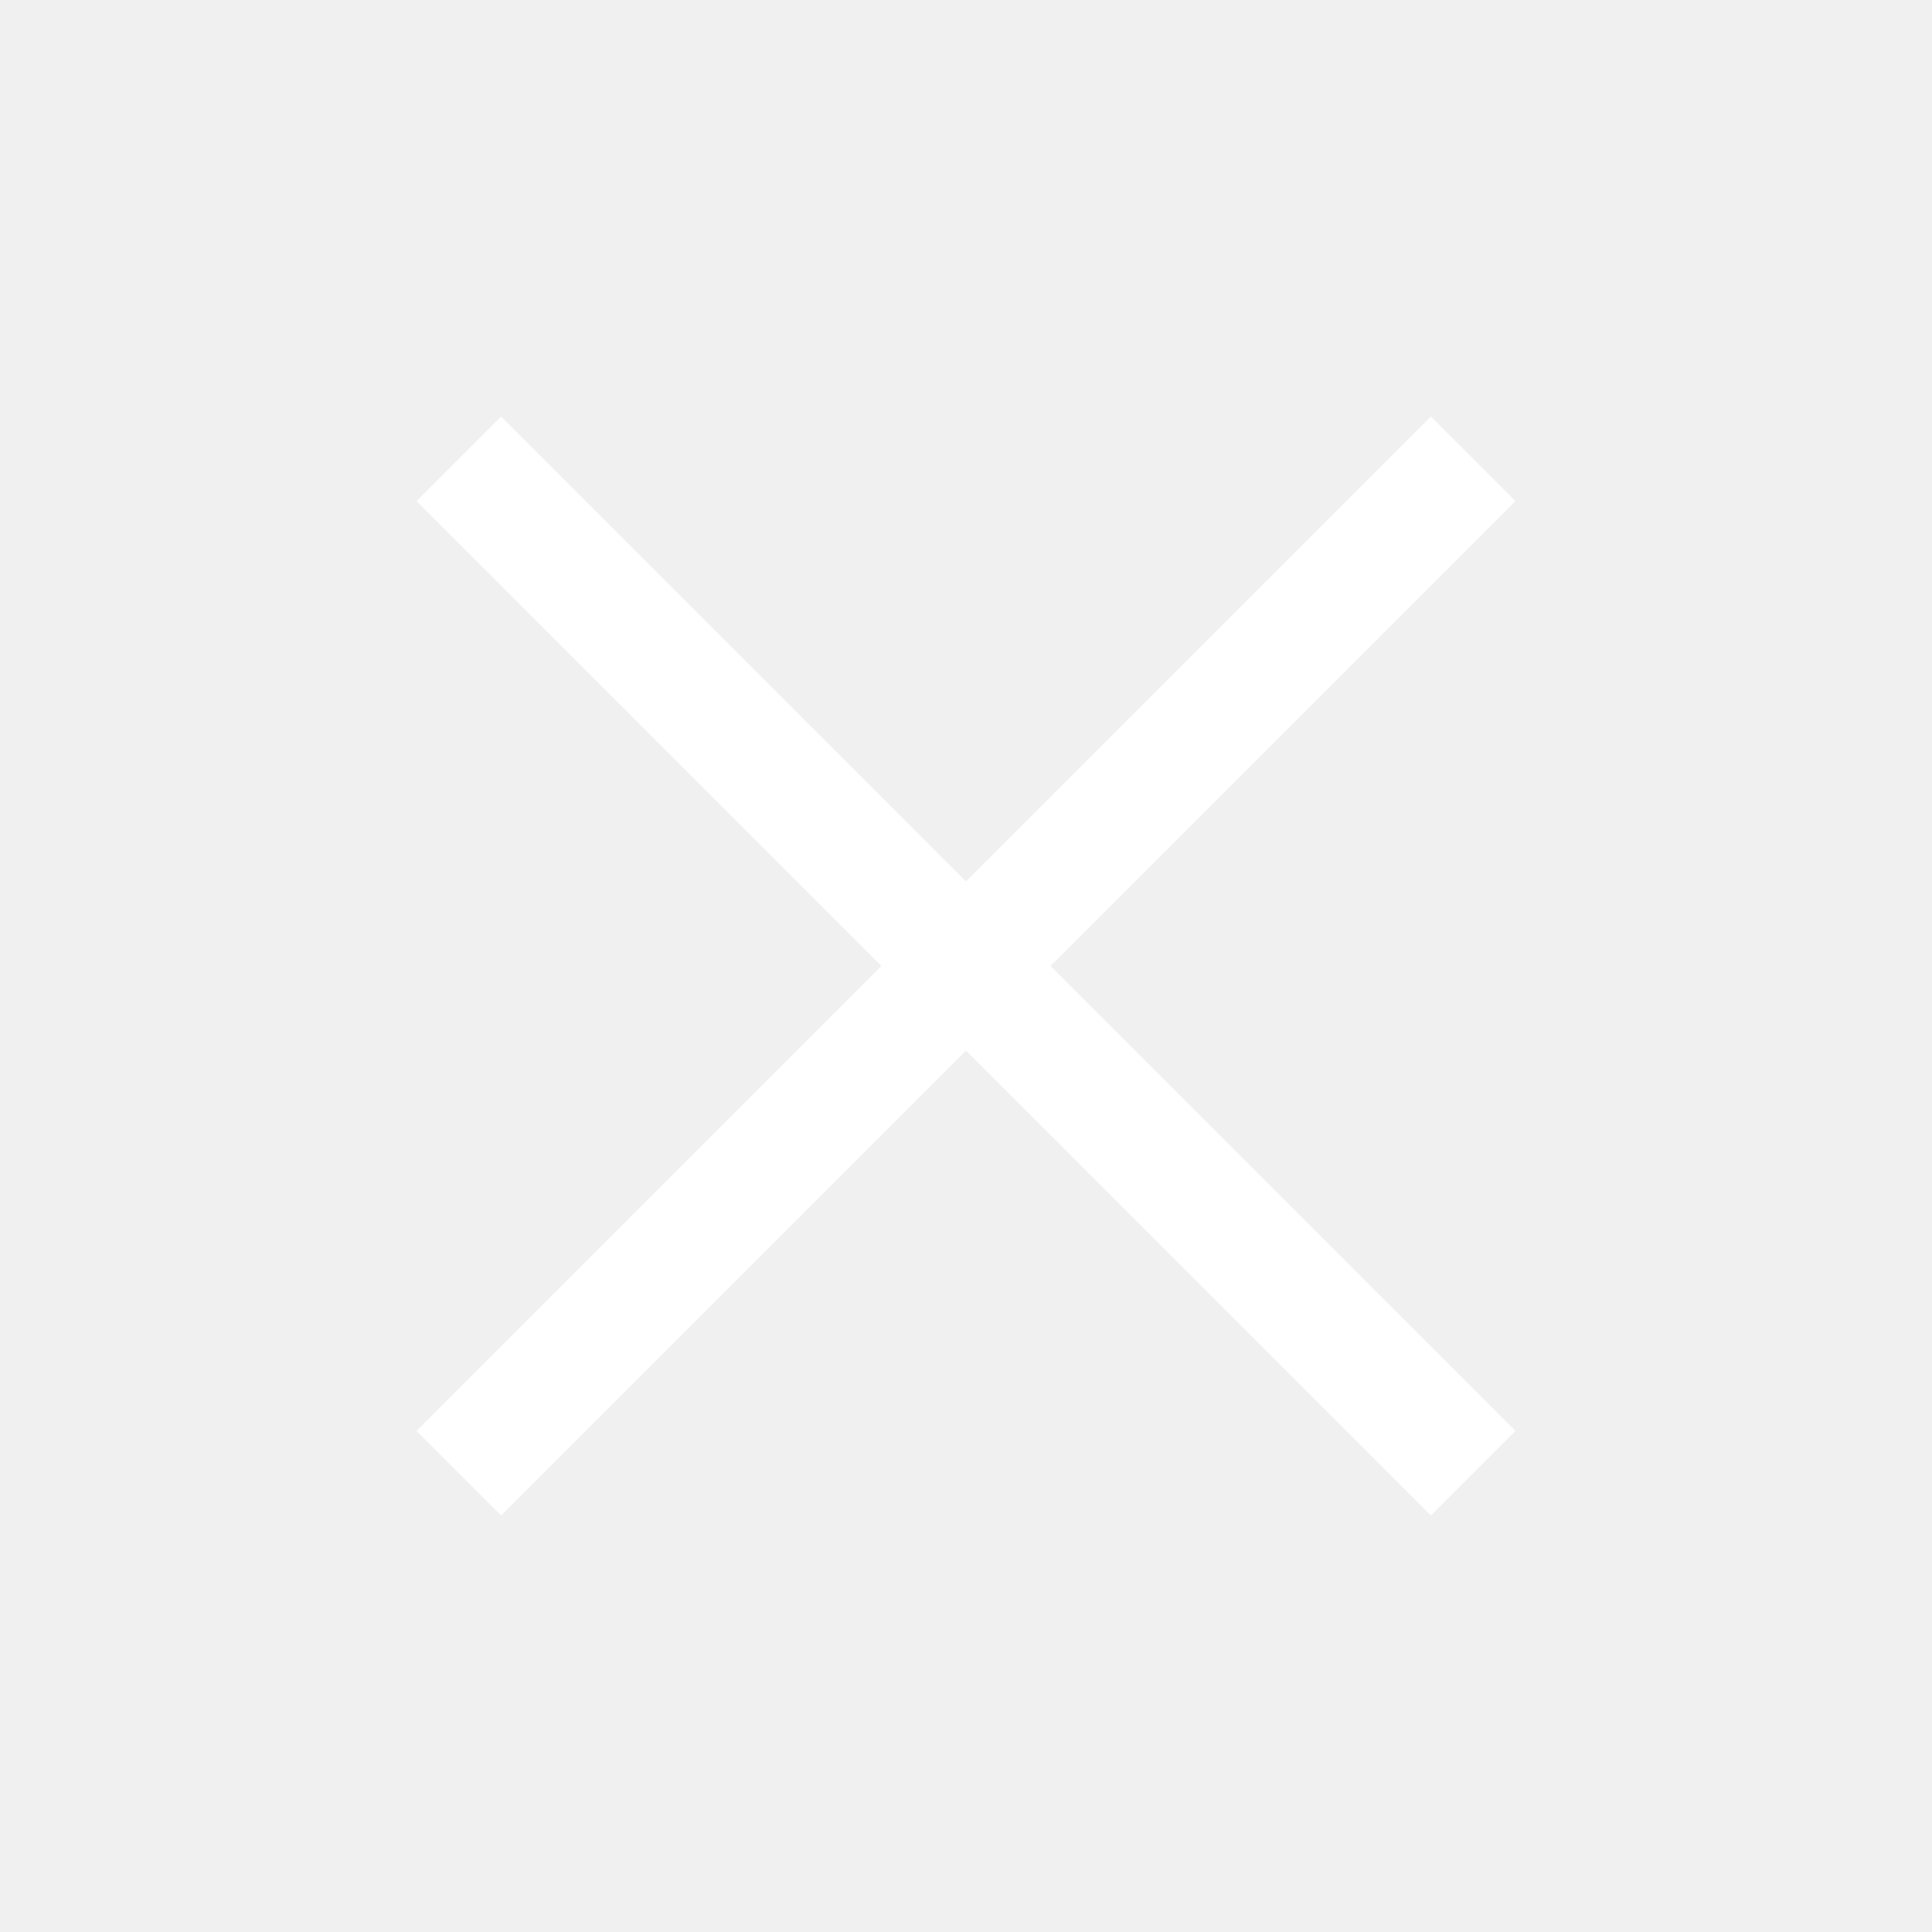
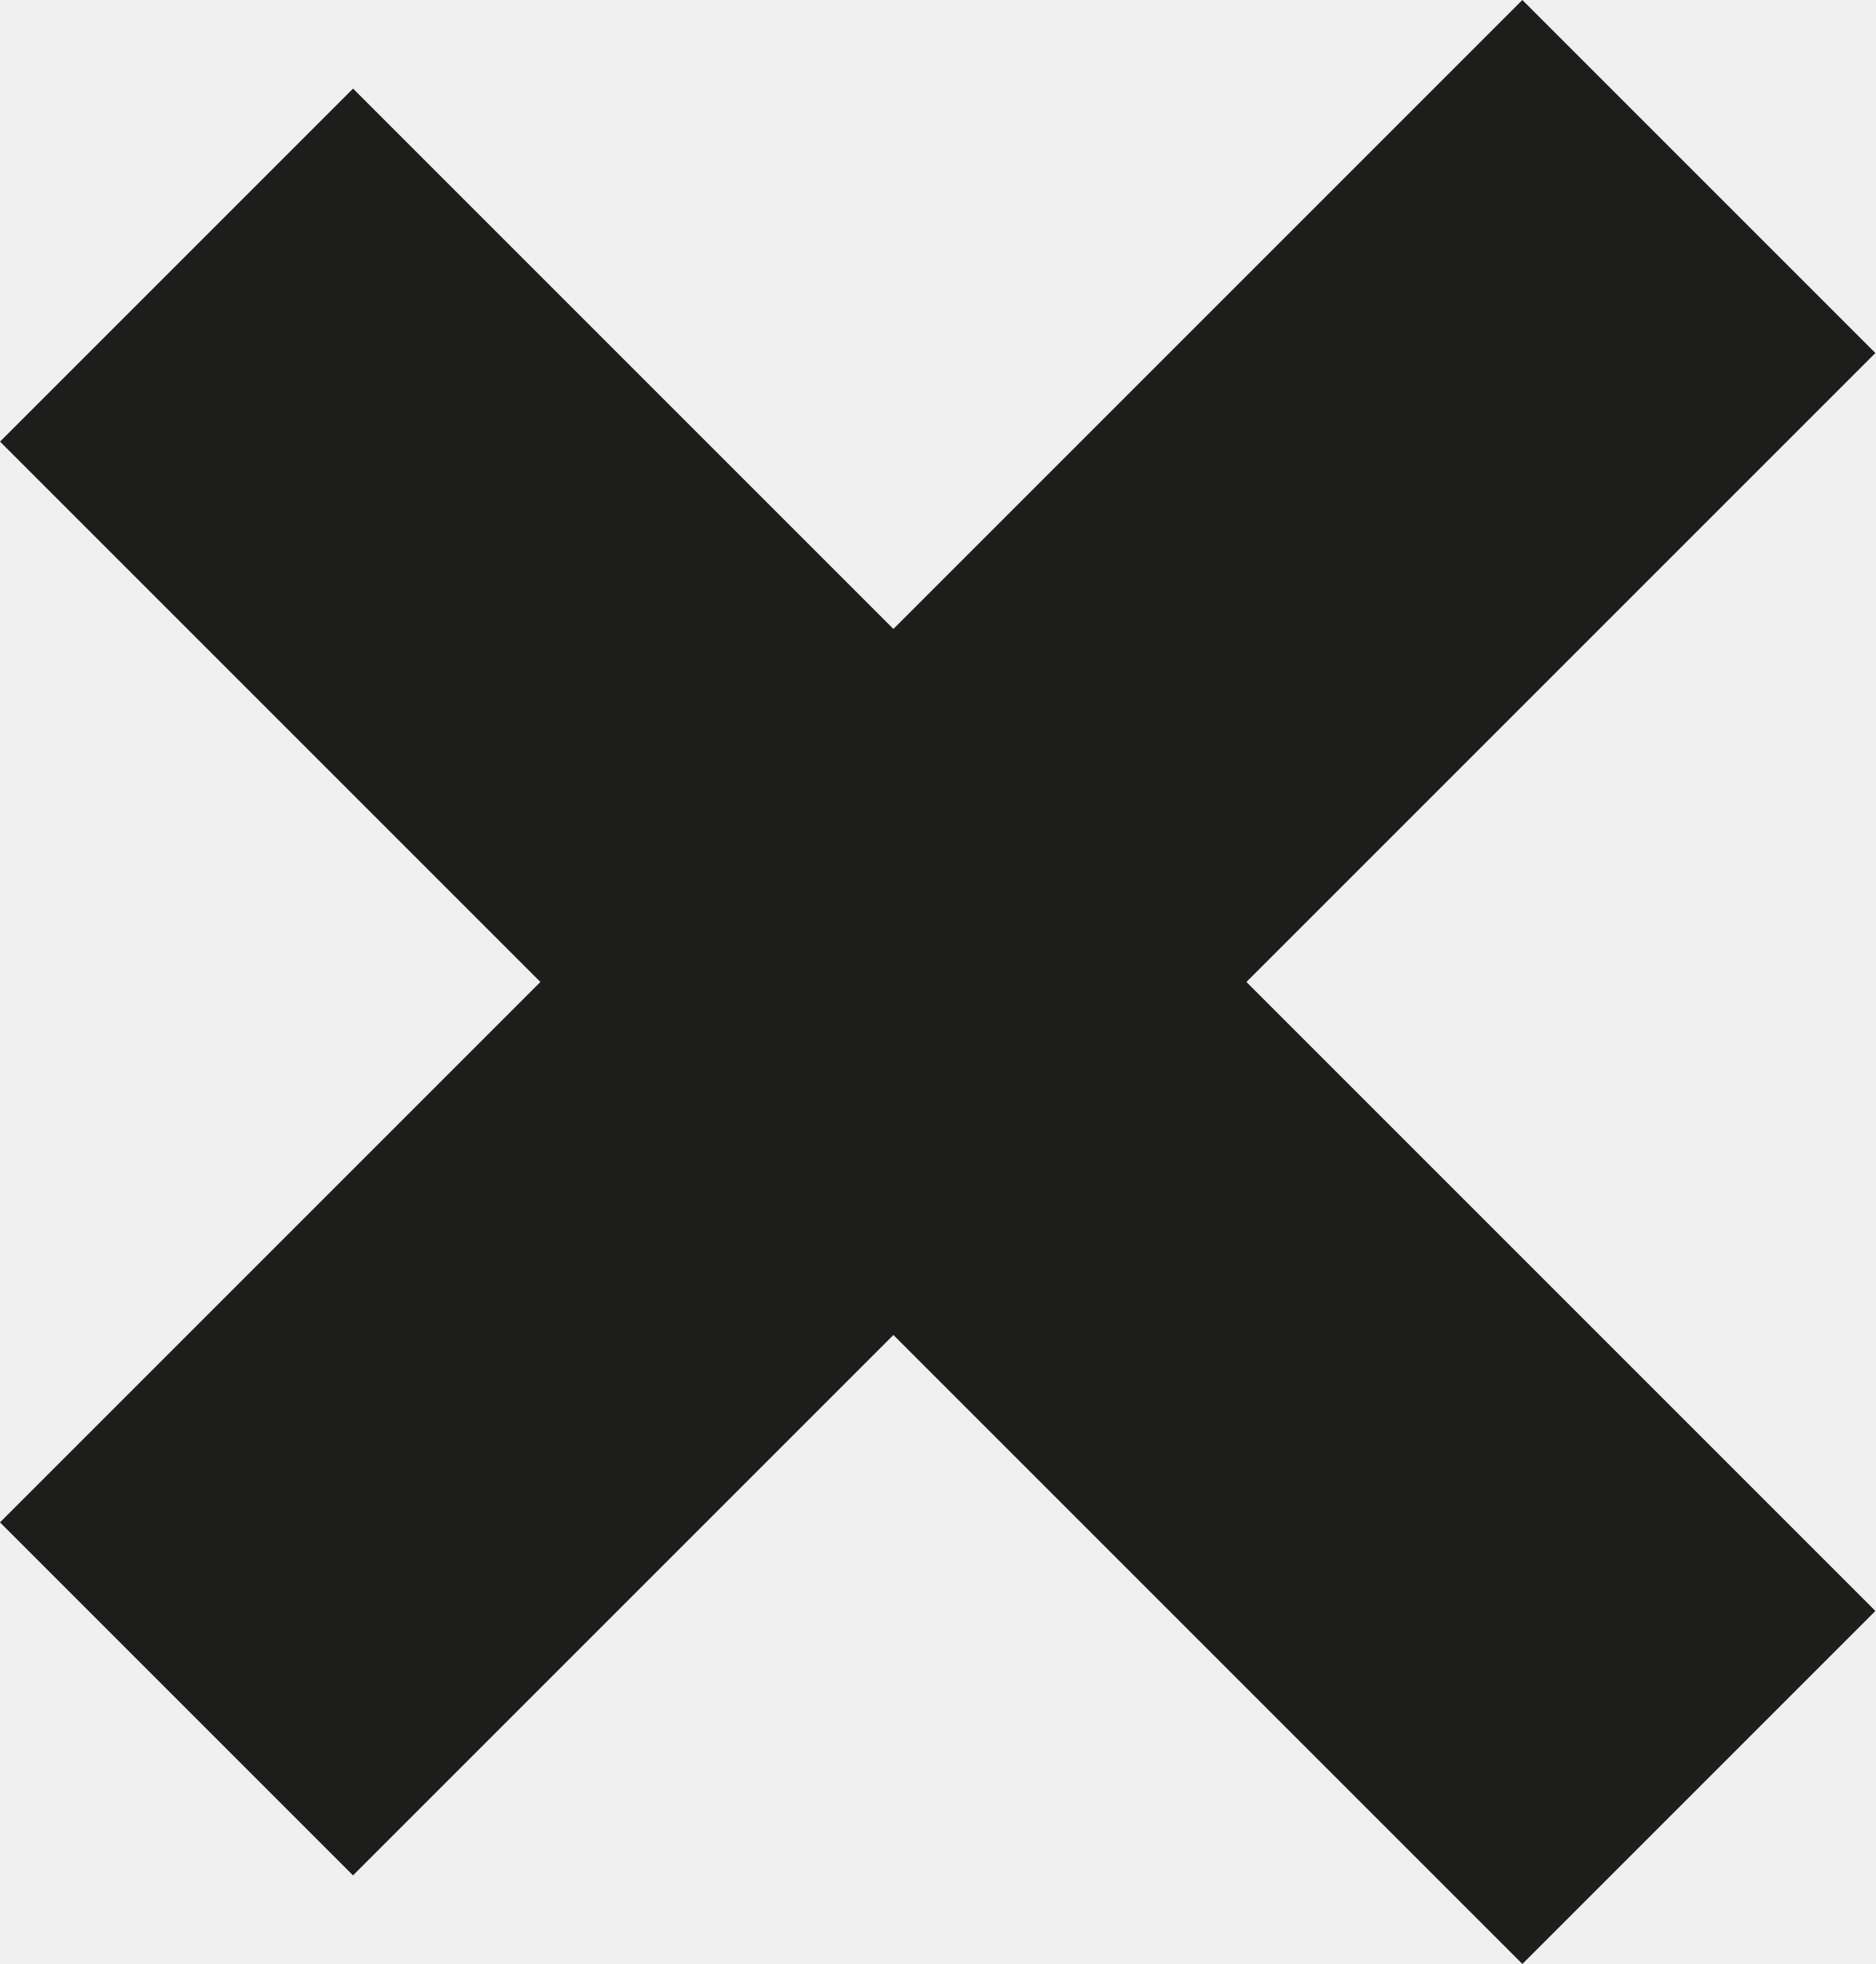
- <svg xmlns="http://www.w3.org/2000/svg" height="48" width="48">
-   <path fill="white" d="m12.45 37.65-2.1-2.1L21.9 24 10.35 12.45l2.1-2.1L24 21.9l11.55-11.55 2.1 2.1L26.1 24l11.55 11.55-2.1 2.1L24 26.1Z" />
+ <svg xmlns="http://www.w3.org/2000/svg" id="Layer_1" data-name="Layer 1" viewBox="0 0 10.868 11.381" version="1.1" width="10.868" height="11.381">
+   <defs id="defs1">
+     <style id="style1">
+       .cls-1 {
+         fill: none;
+       }
+ 
+       .cls-2 {
+         fill: #e3b55b;
+       }
+ 
+       .cls-3 {
+         fill: #1d1d1b;
+       }
+ 
+       .cls-4 {
+         fill: #d7d7d7;
+       }
+ 
+       .cls-5 {
+         fill: #fff;
+       }
+ 
+       .cls-6 {
+         fill: #f3f3f3;
+       }
+     </style>
+   </defs>
+   <g id="g3" transform="translate(-325.5333,-7.419434)">
+     <rect class="cls-3" x="329.521" y="7.129" width="2.893" height="12.476" transform="rotate(-45,330.9668,13.36706)" id="rect2" />
+     <rect class="cls-3" x="329.521" y="6.615" width="2.893" height="12.476" transform="rotate(-135,330.9673,12.85318)" id="rect3" />
+   </g>
+   <rect class="cls-1" x="-125.326" y="33.449" width="99.069" height="99.069" id="rect5" />
</svg>
